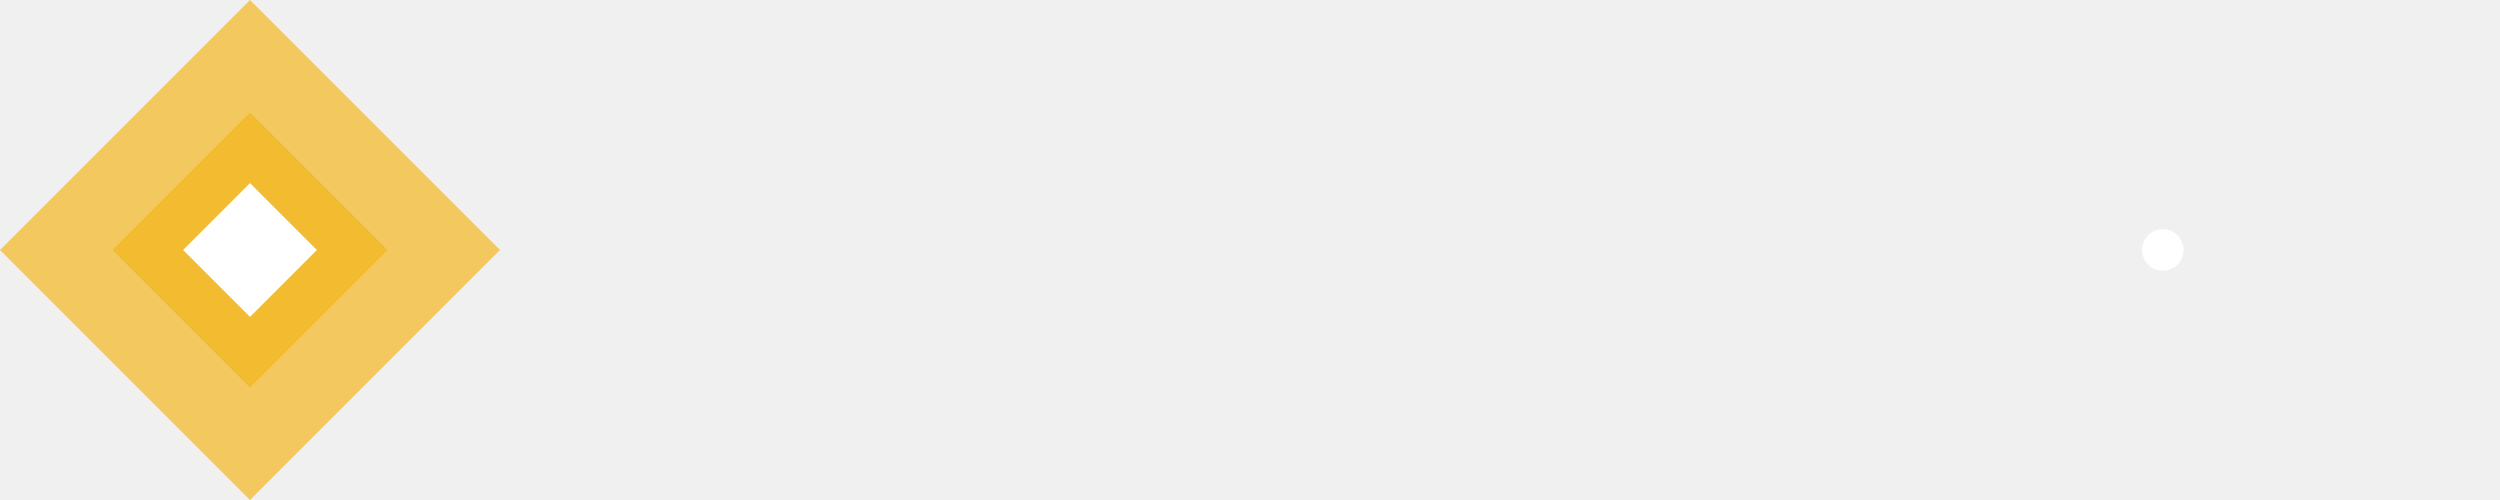
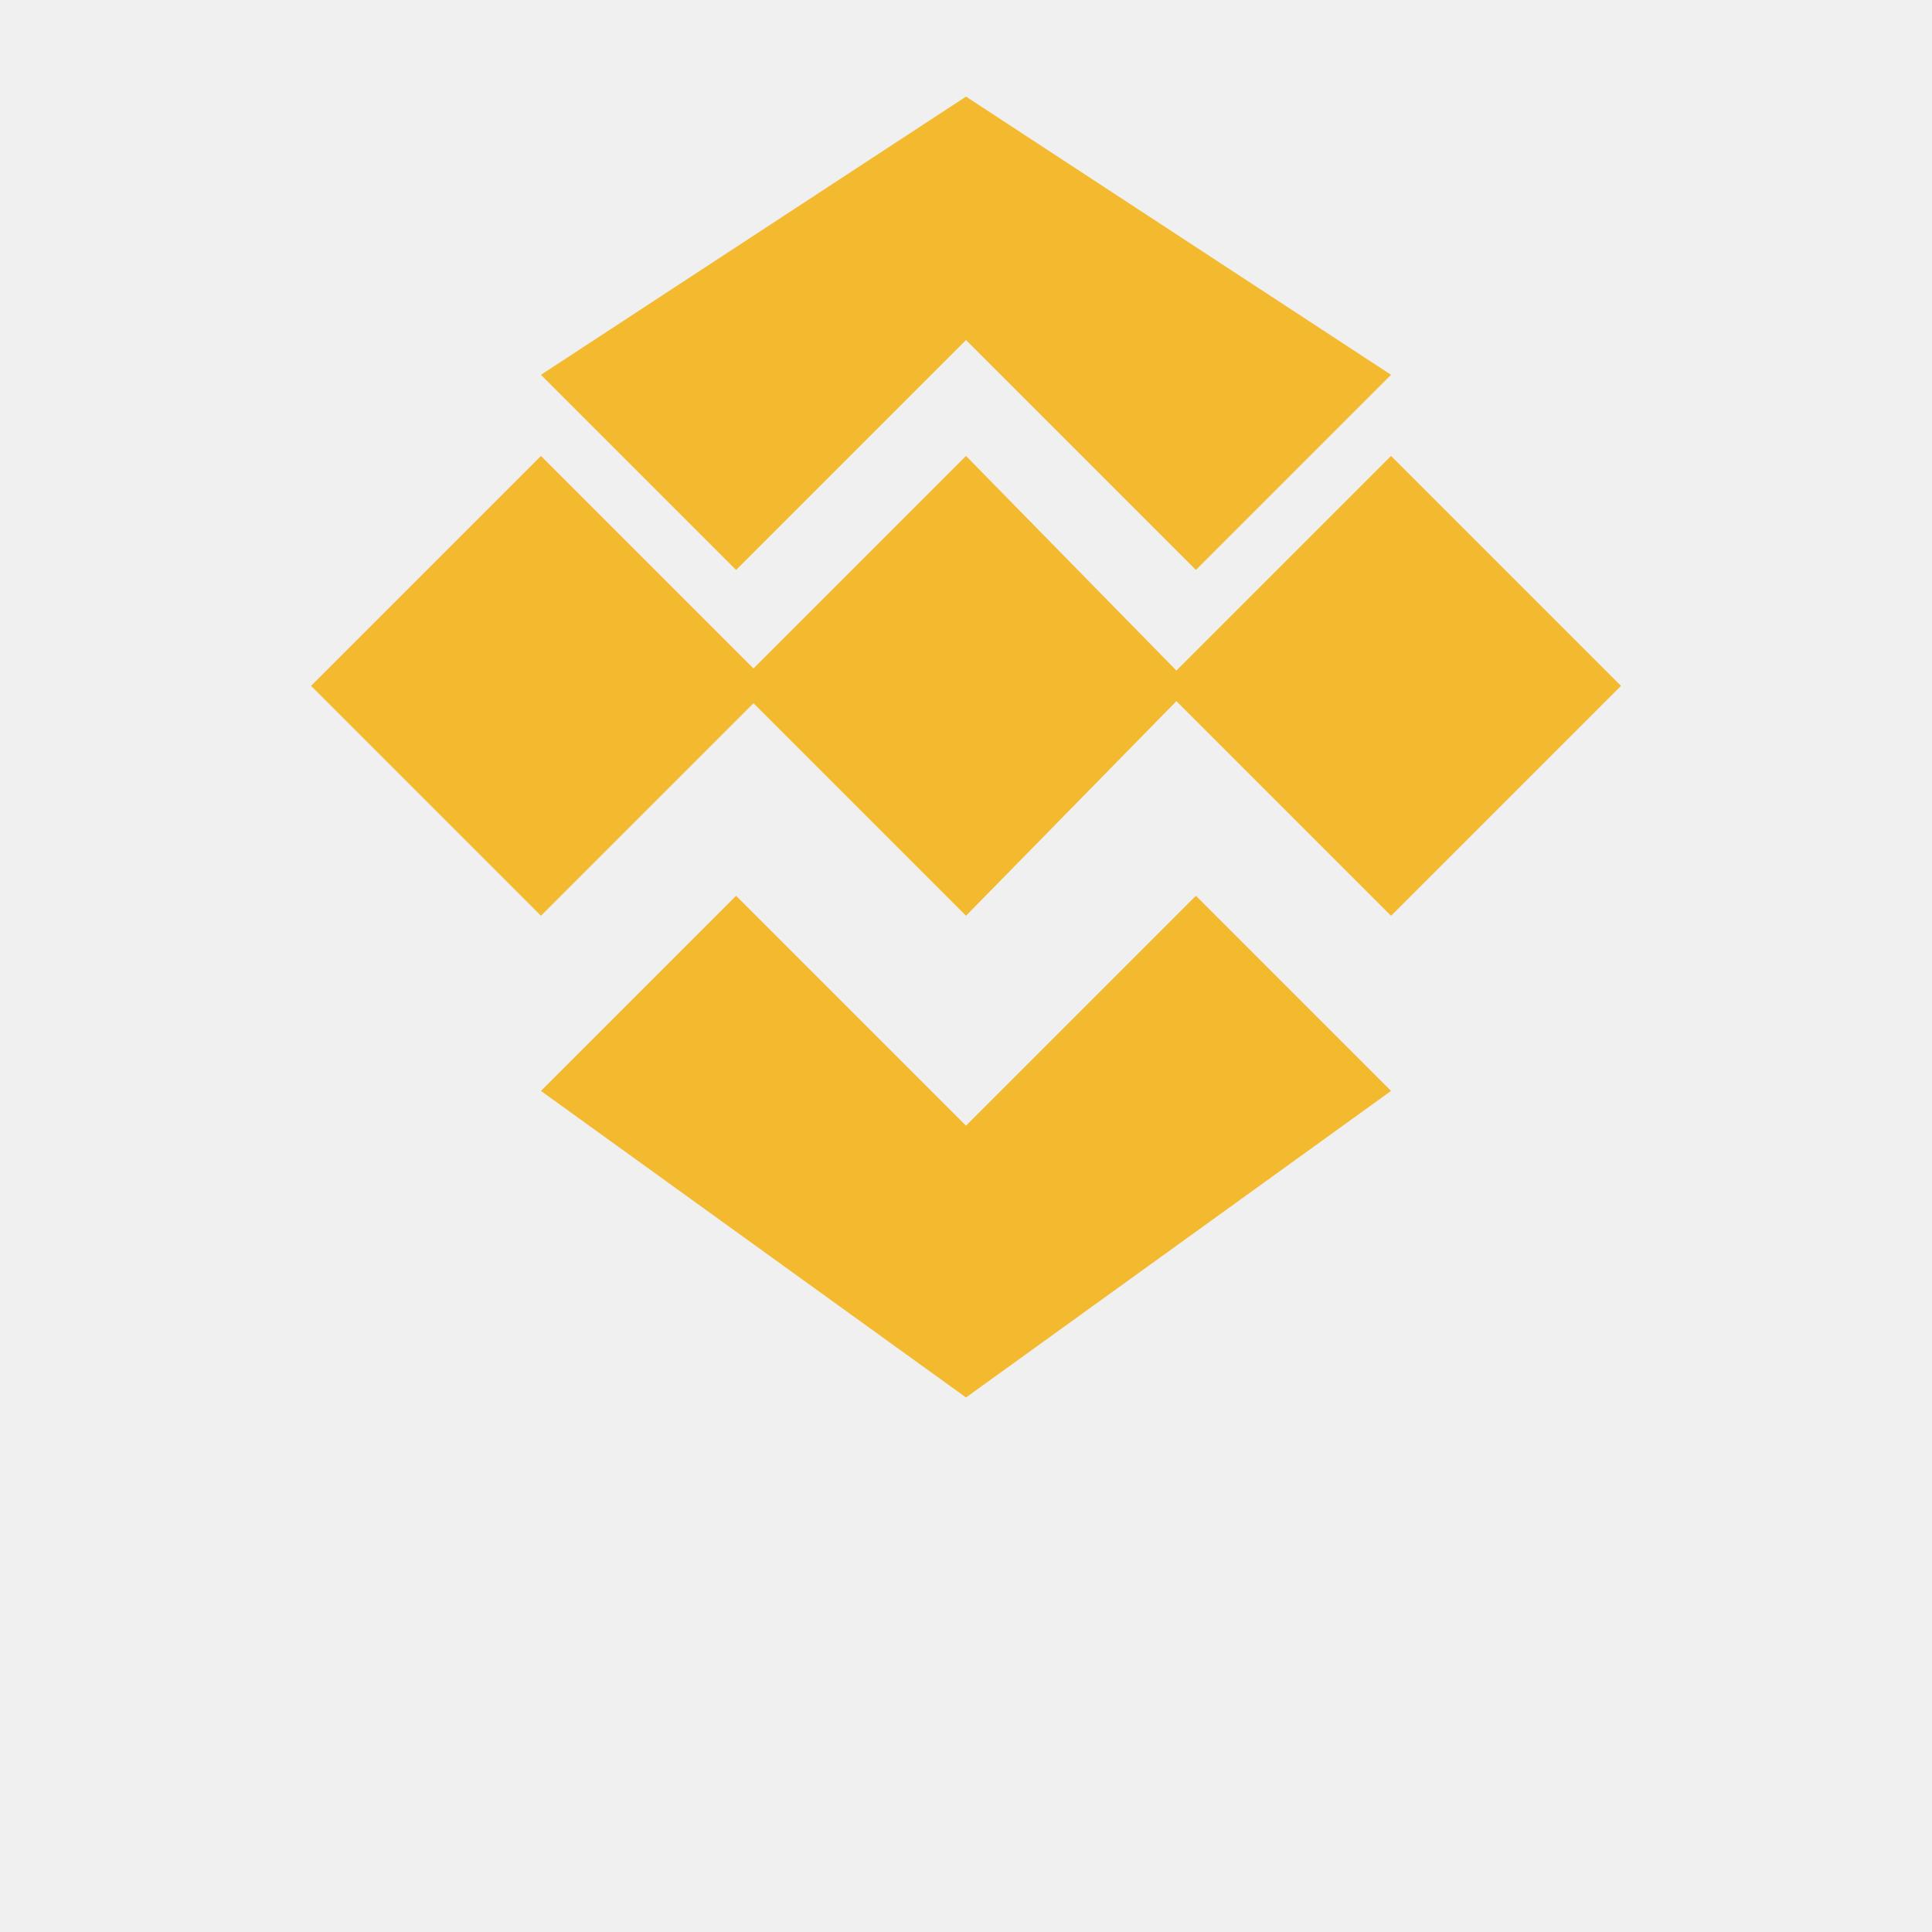
- <svg xmlns="http://www.w3.org/2000/svg" viewBox="0 0 5120 1024" fill="#F3BA2F">
-   <path d="M230.997 512L512 230.997 793.003 512 512 793.003z" />
-   <path d="M230.997 512L512 230.997 793.003 512 512 793.003z" />
-   <path d="M0 512L230.997 281.003 512 0 793.003 281.003 1024 512 793.003 742.997 512 1024 230.997 742.997z" fill-opacity="0.75" />
-   <path d="M512 374.997L649.003 512 512 649.003 374.997 512z" fill="#FFF" />
-   <path d="M1439.979 490.496l-49.493-49.493-49.493 49.493L1341.013 490.496l49.493 49.493L1439.979 490.496z m267.947 0L1658.88 441.003l-58.709 49.493 49.493 49.493 58.261-49.493z m-621.227 0l49.493-49.493 49.493 49.493-49.493 49.493-49.493-49.493z m-193.024 40.96l49.493-49.493 49.493 49.493-49.493 49.493L893.675 531.456z m1192.619-40.96l-49.493-49.493-49.493 49.493 49.493 49.493 49.493-49.493z m267.947 0l-49.493-49.493-58.709 49.493 49.493 49.493 58.709-49.493z m-621.227 0l49.493-49.493 49.493 49.493-49.493 49.493-49.493-49.493z m-193.024 40.96l49.493-49.493 49.493 49.493-49.493 49.493-49.493-49.493z m1192.619-40.96l-49.493-49.493-49.493 49.493 49.493 49.493 49.493-49.493z m267.947 0l-49.493-49.493-58.709 49.493 49.493 49.493 58.709-49.493z m-621.227 0l49.493-49.493 49.493 49.493-49.493 49.493-49.493-49.493z m-193.024 40.96l49.493-49.493 49.493 49.493-49.493 49.493-49.493-49.493z m1192.619-40.96l-49.493-49.493-49.493 49.493 49.493 49.493 49.493-49.493z m267.947 0l-49.493-49.493-58.709 49.493 49.493 49.493 58.709-49.493z m-621.227 0l49.493-49.493 49.493 49.493-49.493 49.493-49.493-49.493z m-193.024 40.96l49.493-49.493 49.493 49.493-49.493 49.493-49.493-49.493z" fill-opacity="0" />
-   <path d="M4429.483 512m-42.496 0a42.496 42.496 0 1 0 84.992 0 42.496 42.496 0 1 0-84.992 0Z" fill="#FFF" />
-   <path d="M1536 512m-512 0a512 512 0 1 0 1024 0 512 512 0 1 0-1024 0Z" fill-opacity="0" />
-   <path d="M2048 512m-512 0a512 512 0 1 0 1024 0 512 512 0 1 0-1024 0Z" fill-opacity="0" />
-   <path d="M2560 512m-512 0a512 512 0 1 0 1024 0 512 512 0 1 0-1024 0Z" fill-opacity="0" />
-   <path d="M3072 512m-512 0a512 512 0 1 0 1024 0 512 512 0 1 0-1024 0Z" fill-opacity="0" />
-   <path d="M3584 512m-512 0a512 512 0 1 0 1024 0 512 512 0 1 0-1024 0Z" fill-opacity="0" />
-   <path d="M4096 512m-512 0a512 512 0 1 0 1024 0 512 512 0 1 0-1024 0Z" fill-opacity="0" />
-   <path d="M4608 512m-512 0a512 512 0 1 0 1024 0 512 512 0 1 0-1024 0Z" fill-opacity="0" />
+ <svg xmlns="http://www.w3.org/2000/svg" viewBox="0 0 300 300" width="300" height="300">
+   <g transform="translate(0,0)">
+     <path d="M150 52.8l-35.7 35.7L84 58.2 150 15l66 43.2-30.3 30.3zm0 122l-35.7-35.7-30.3 30.3L150 217l66-47.6-30.3-30.3zM84 142.2l35.7-35.7-35.7-35.7-35.7 35.7zM216 70.8l-35.7 35.7 35.7 35.7 35.7-35.7zm-31 35.7L150 70.8l-35.7 35.7 35.7 35.7z" fill="#f3ba2f" />
+   </g>
</svg>
